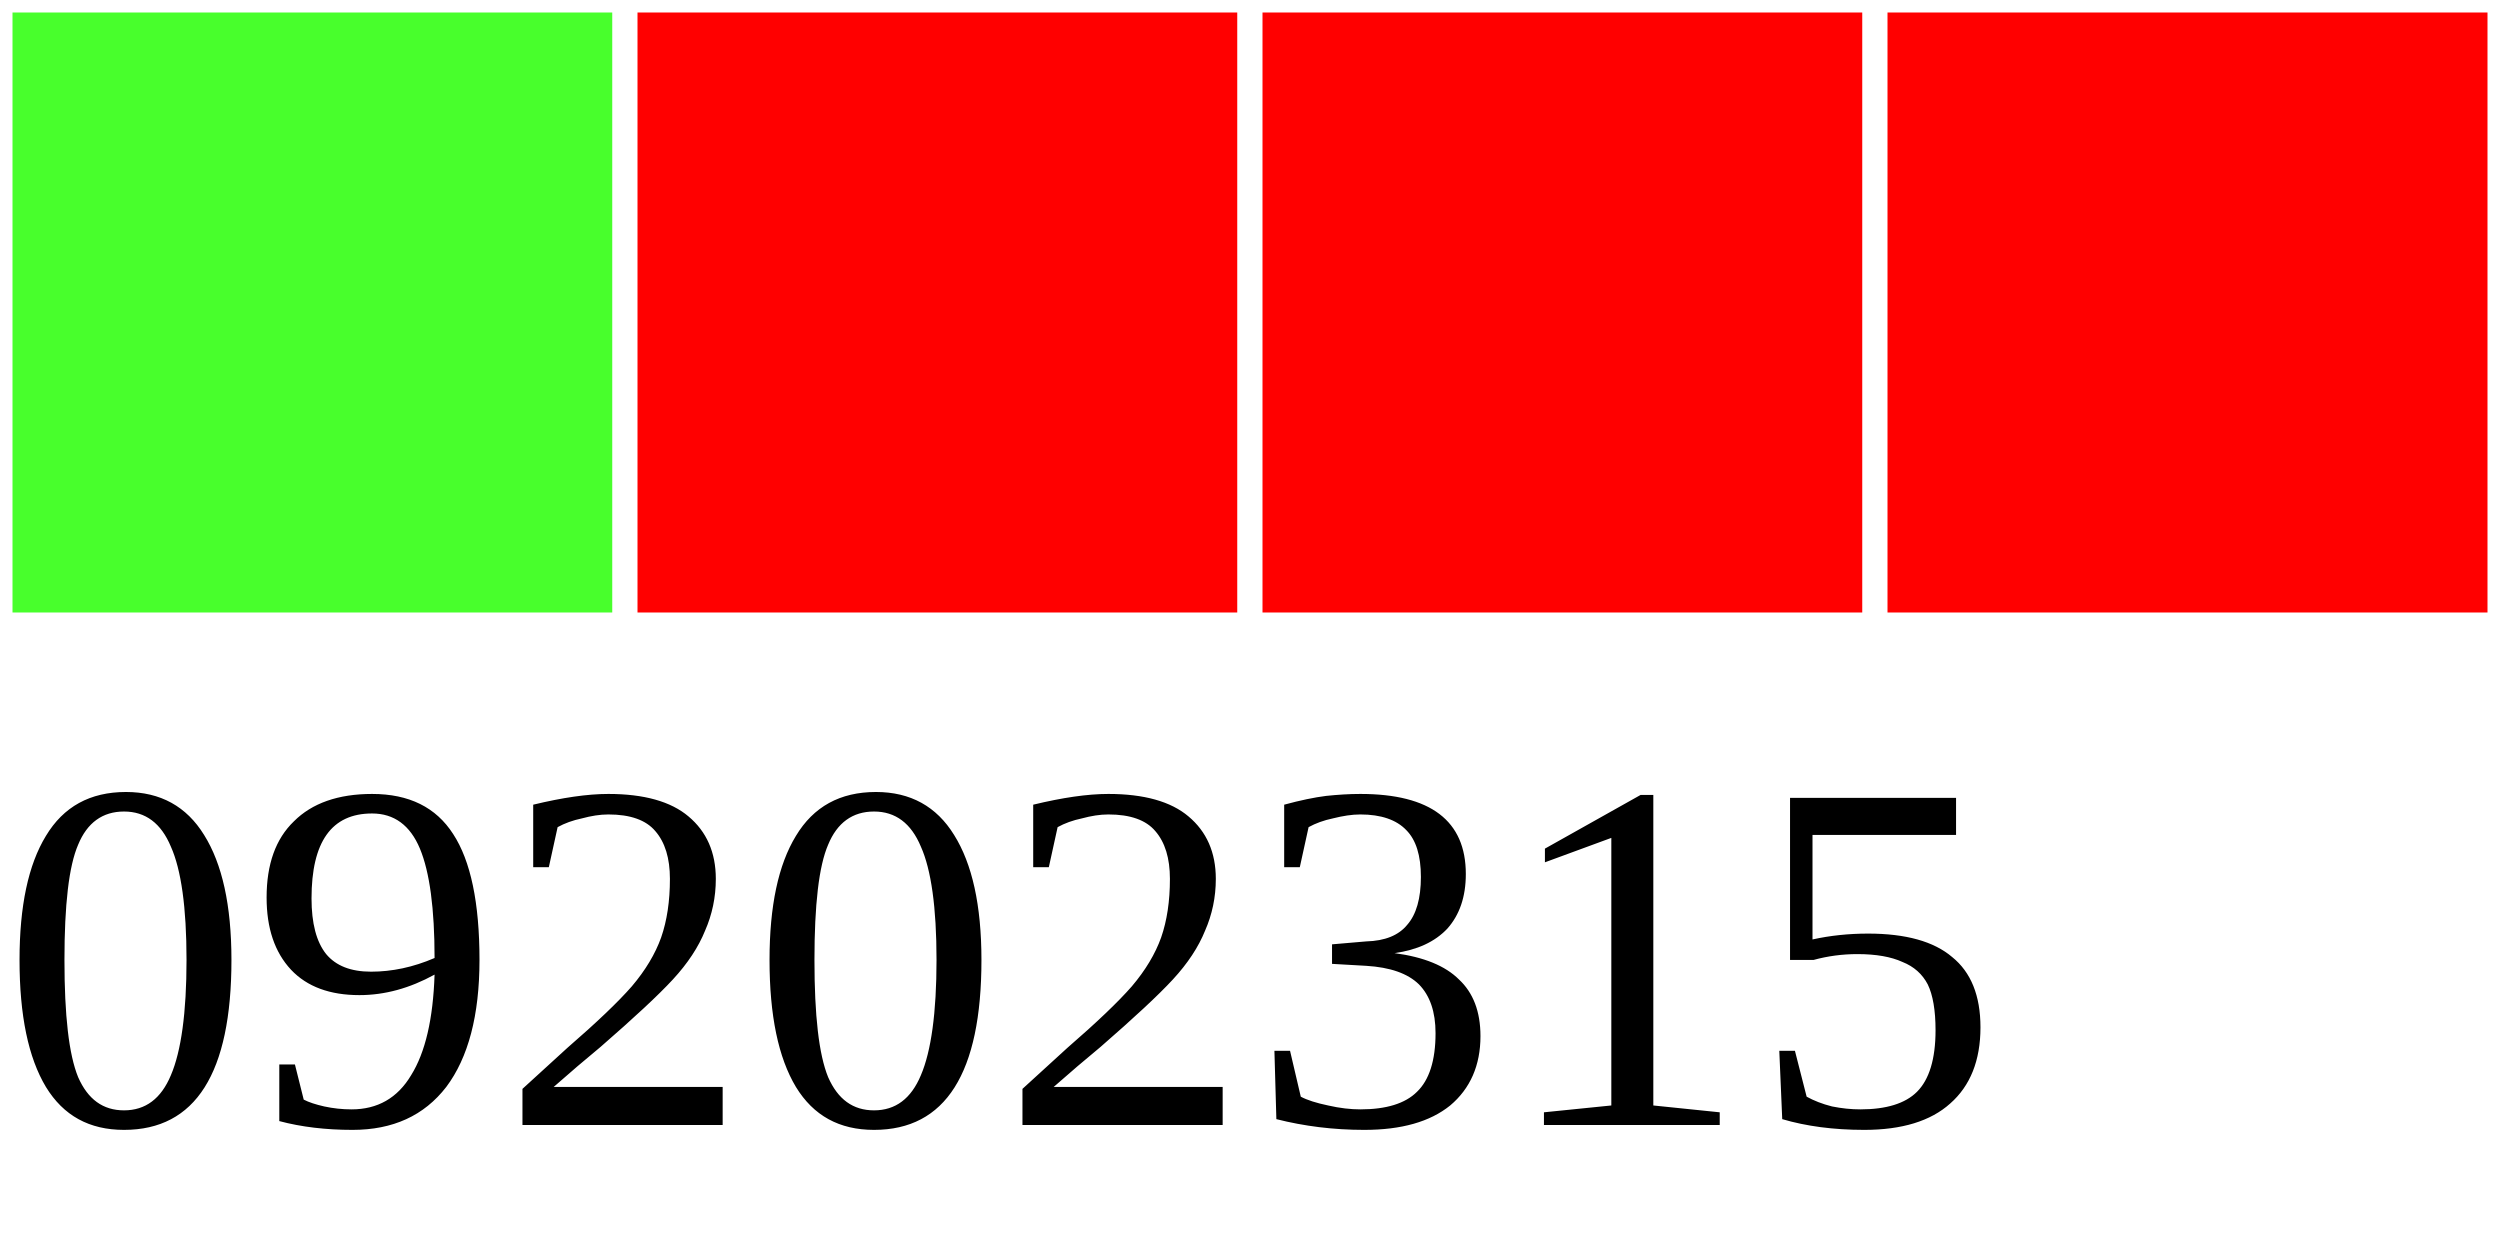
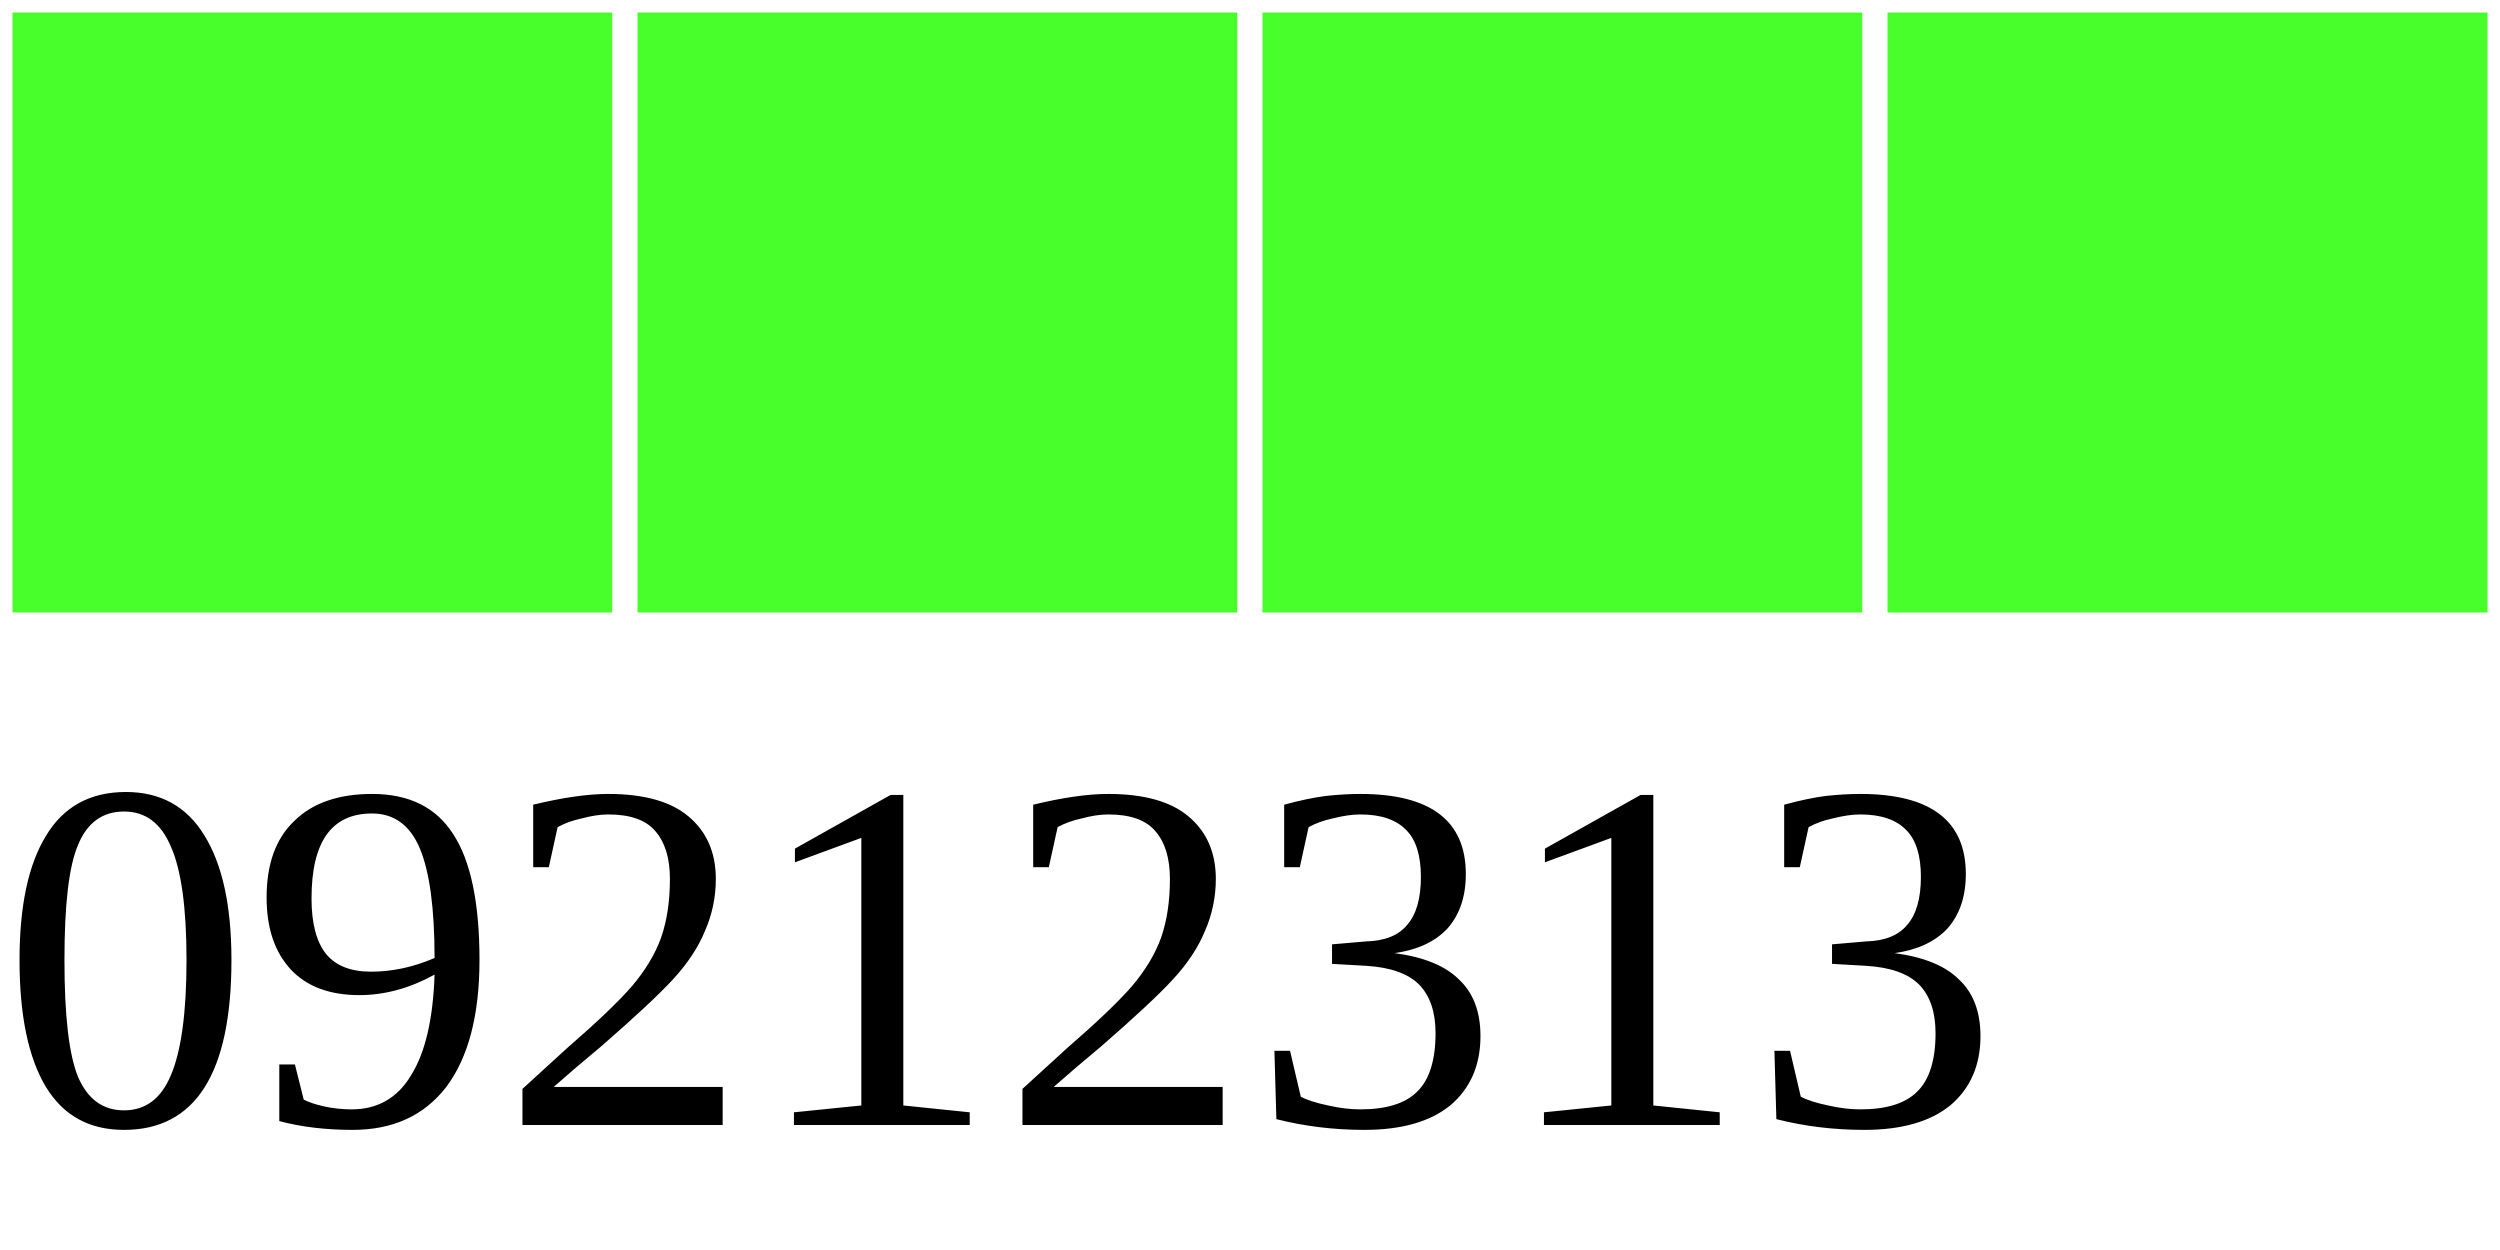
<svg xmlns="http://www.w3.org/2000/svg" width="40" height="20">
  <g>
    <rect width="10" height="10" style="fill:#48FF2C;stroke-width:0.4;stroke:rgb(255,255,255)" x="0" />
-     <rect width="10" height="10" style="fill:#FF0000;stroke-width:0.4;stroke:rgb(255,255,255)" x="10" />
-     <rect width="10" height="10" style="fill:#FF0000;stroke-width:0.4;stroke:rgb(255,255,255)" x="20" />
-     <rect width="10" height="10" style="fill:#FF0000;stroke-width:0.4;stroke:rgb(255,255,255)" x="30" />
-     <text x="0" y="18" fill="black" font-size="8">09202315</text>
+     <rect width="10" height="10" style="fill:#48FF2C;stroke-width:0.4;stroke:rgb(255,255,255)" x="10" />
+     <rect width="10" height="10" style="fill:#48FF2C;stroke-width:0.4;stroke:rgb(255,255,255)" x="20" />
+     <rect width="10" height="10" style="fill:#48FF2C;stroke-width:0.4;stroke:rgb(255,255,255)" x="30" />
+     <text x="0" y="18" fill="black" font-size="8">09212313</text>
  </g>
</svg>
